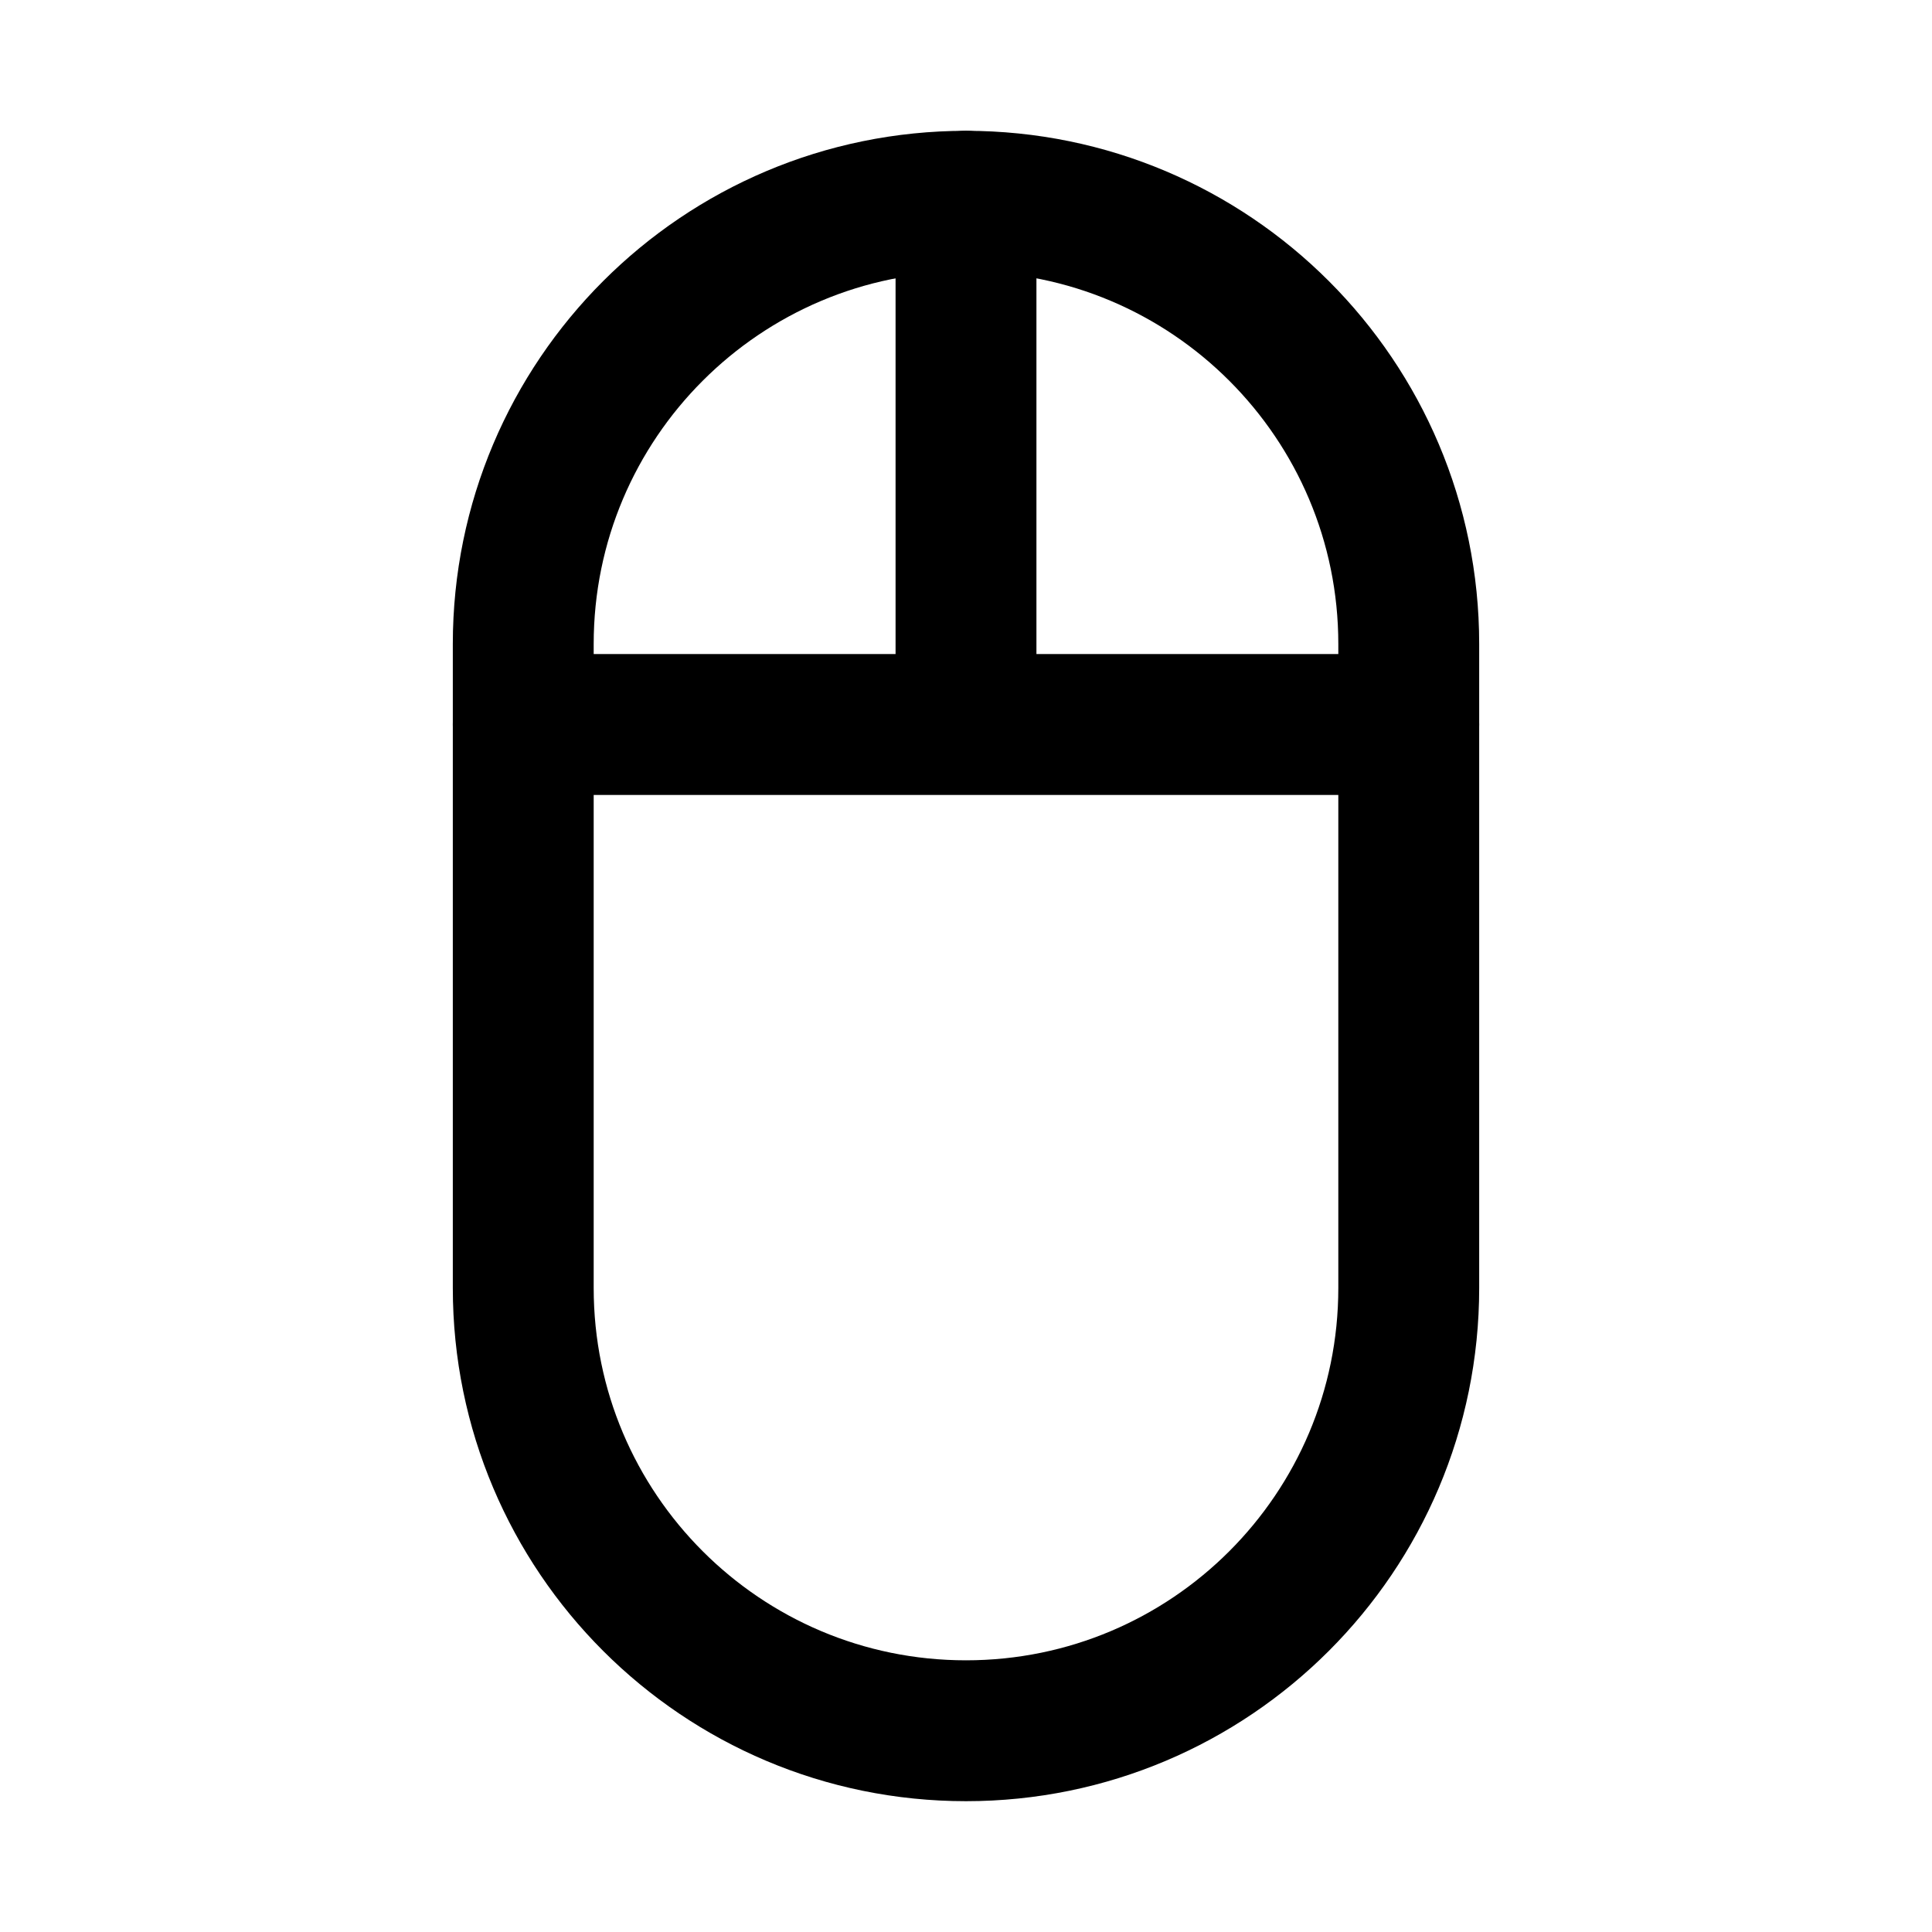
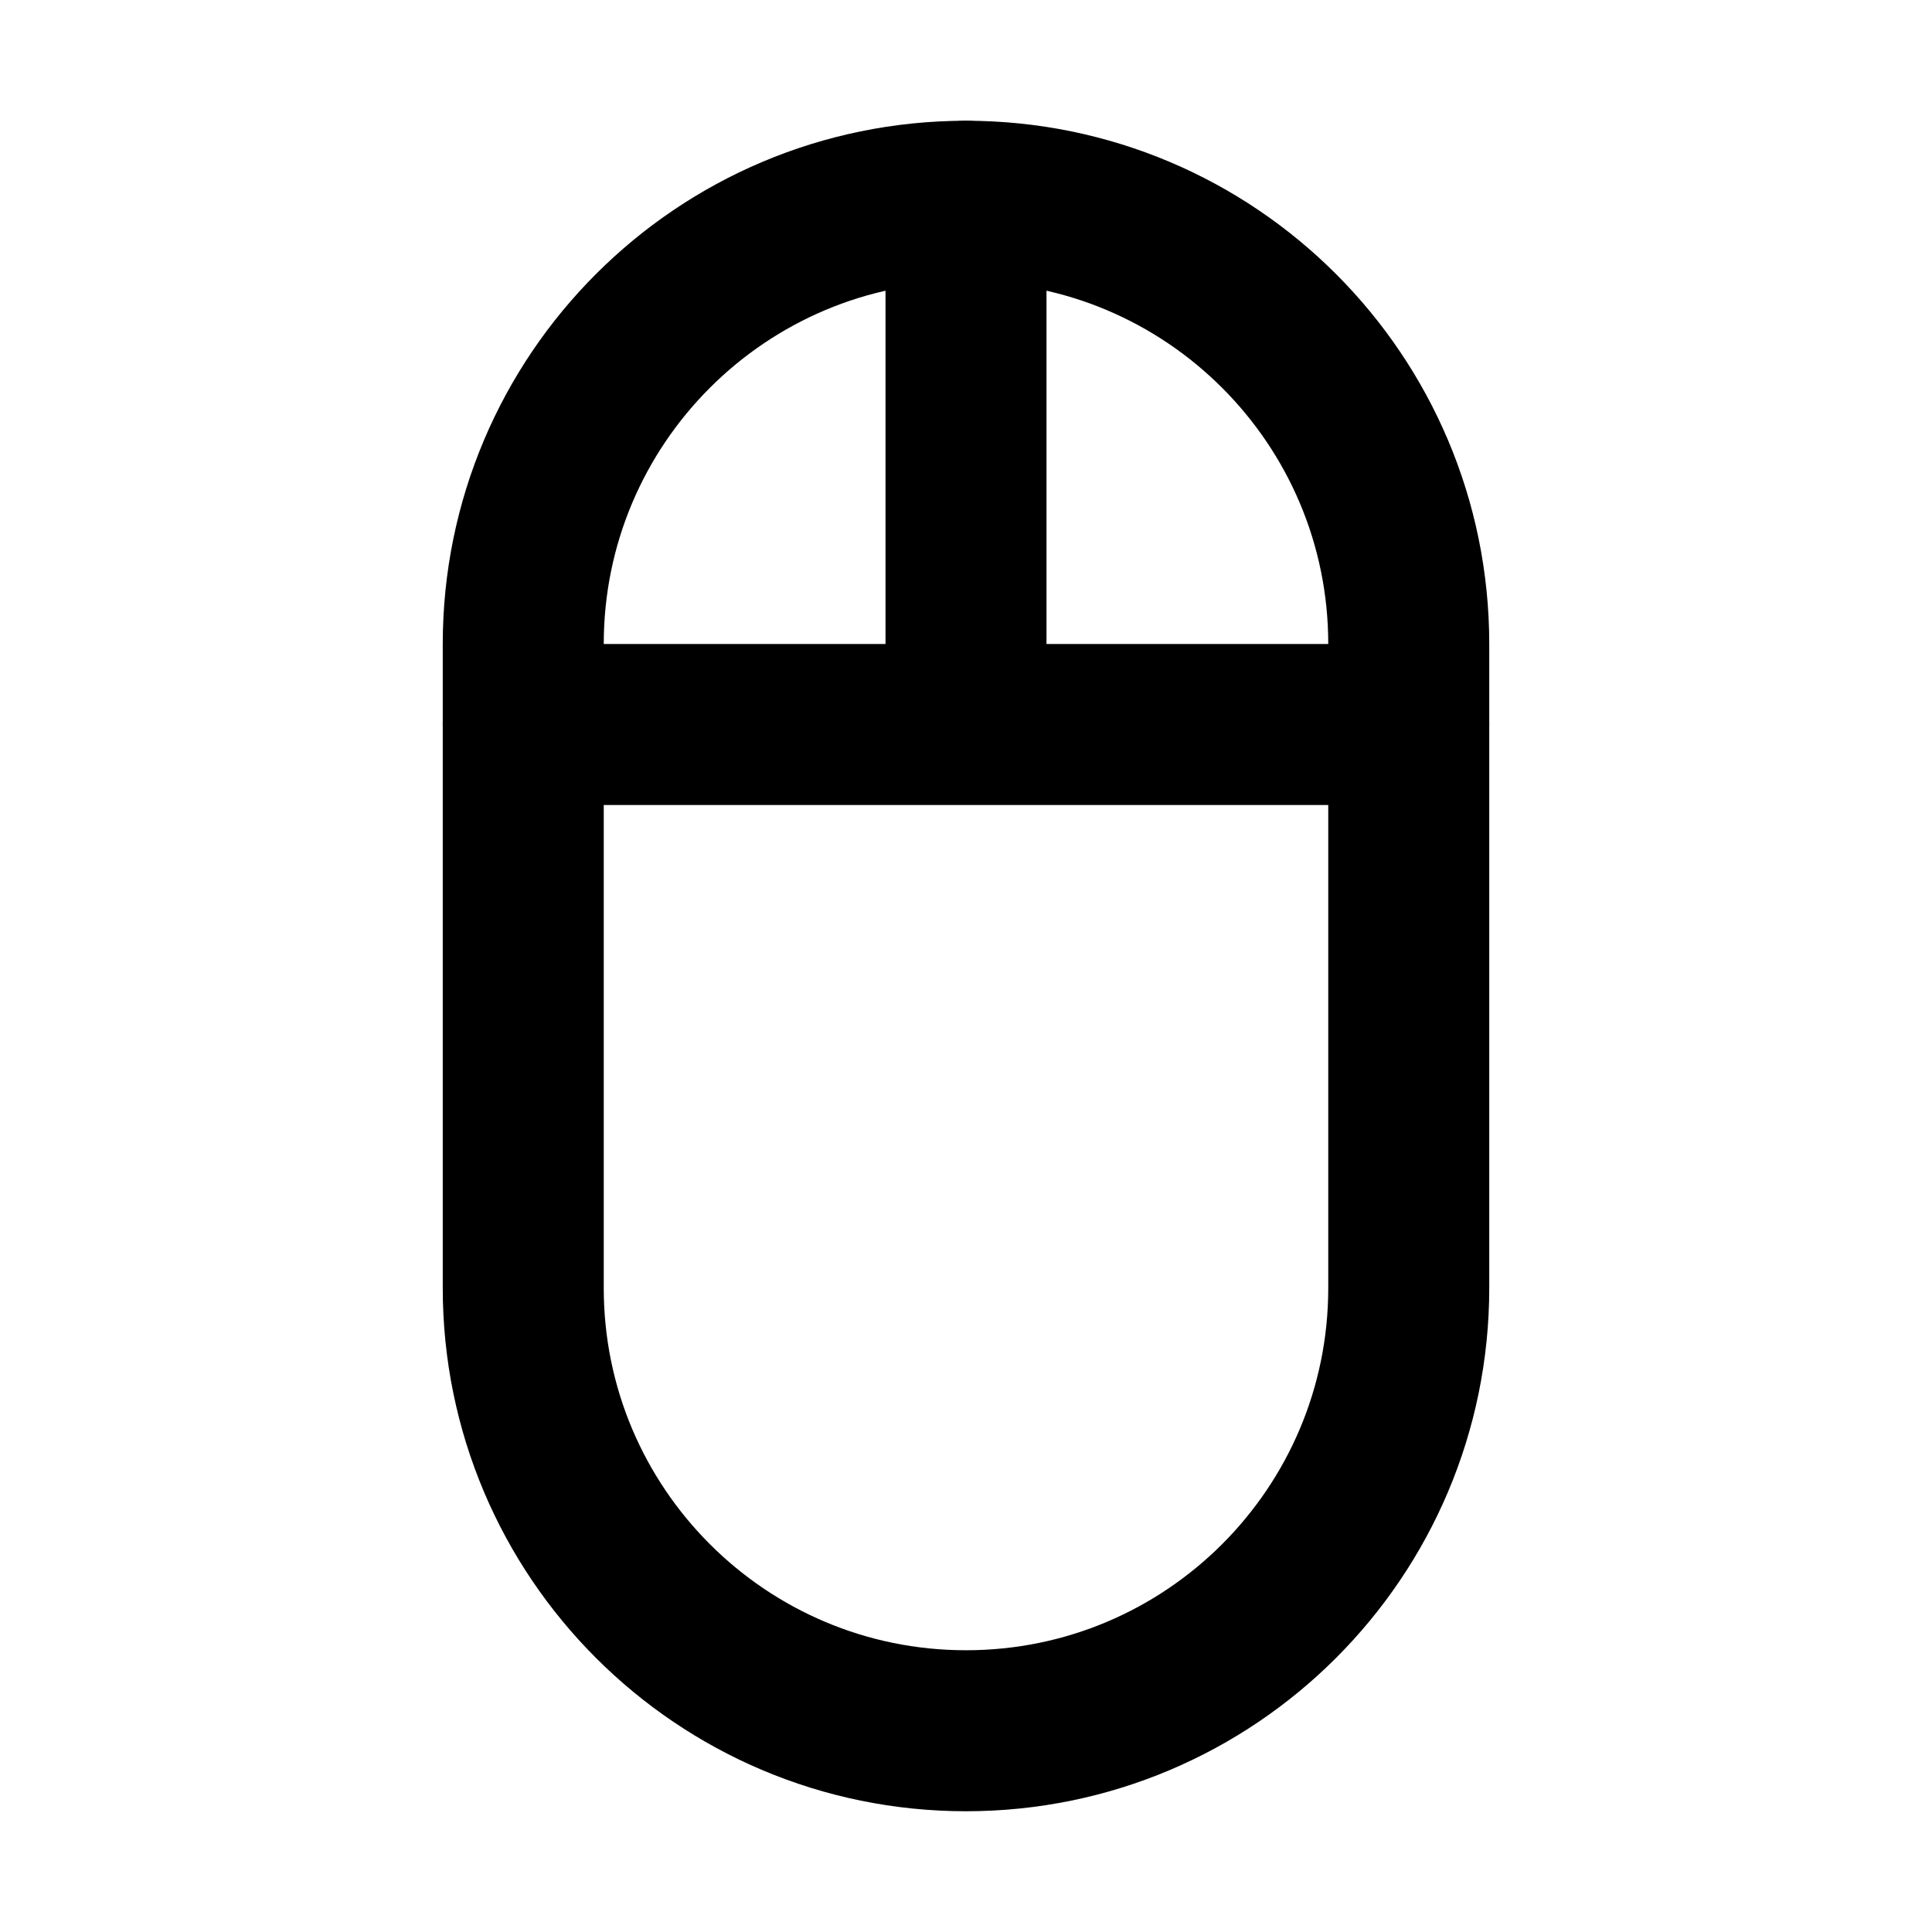
- <svg xmlns="http://www.w3.org/2000/svg" viewBox="0 0 24 24" fill="none" stroke="#000" stroke-width="1.75" stroke-linecap="round" stroke-linejoin="round">
+ <svg xmlns="http://www.w3.org/2000/svg" viewBox="0 0 24 24" fill="none" stroke="#000" stroke-width="2" stroke-linecap="round" stroke-linejoin="round">
  <rect x="6.5" y="2.5" width="11" height="19" rx="5.5" />
  <path d="M12 2.5v6.5M6.5 9h11" />
</svg>
